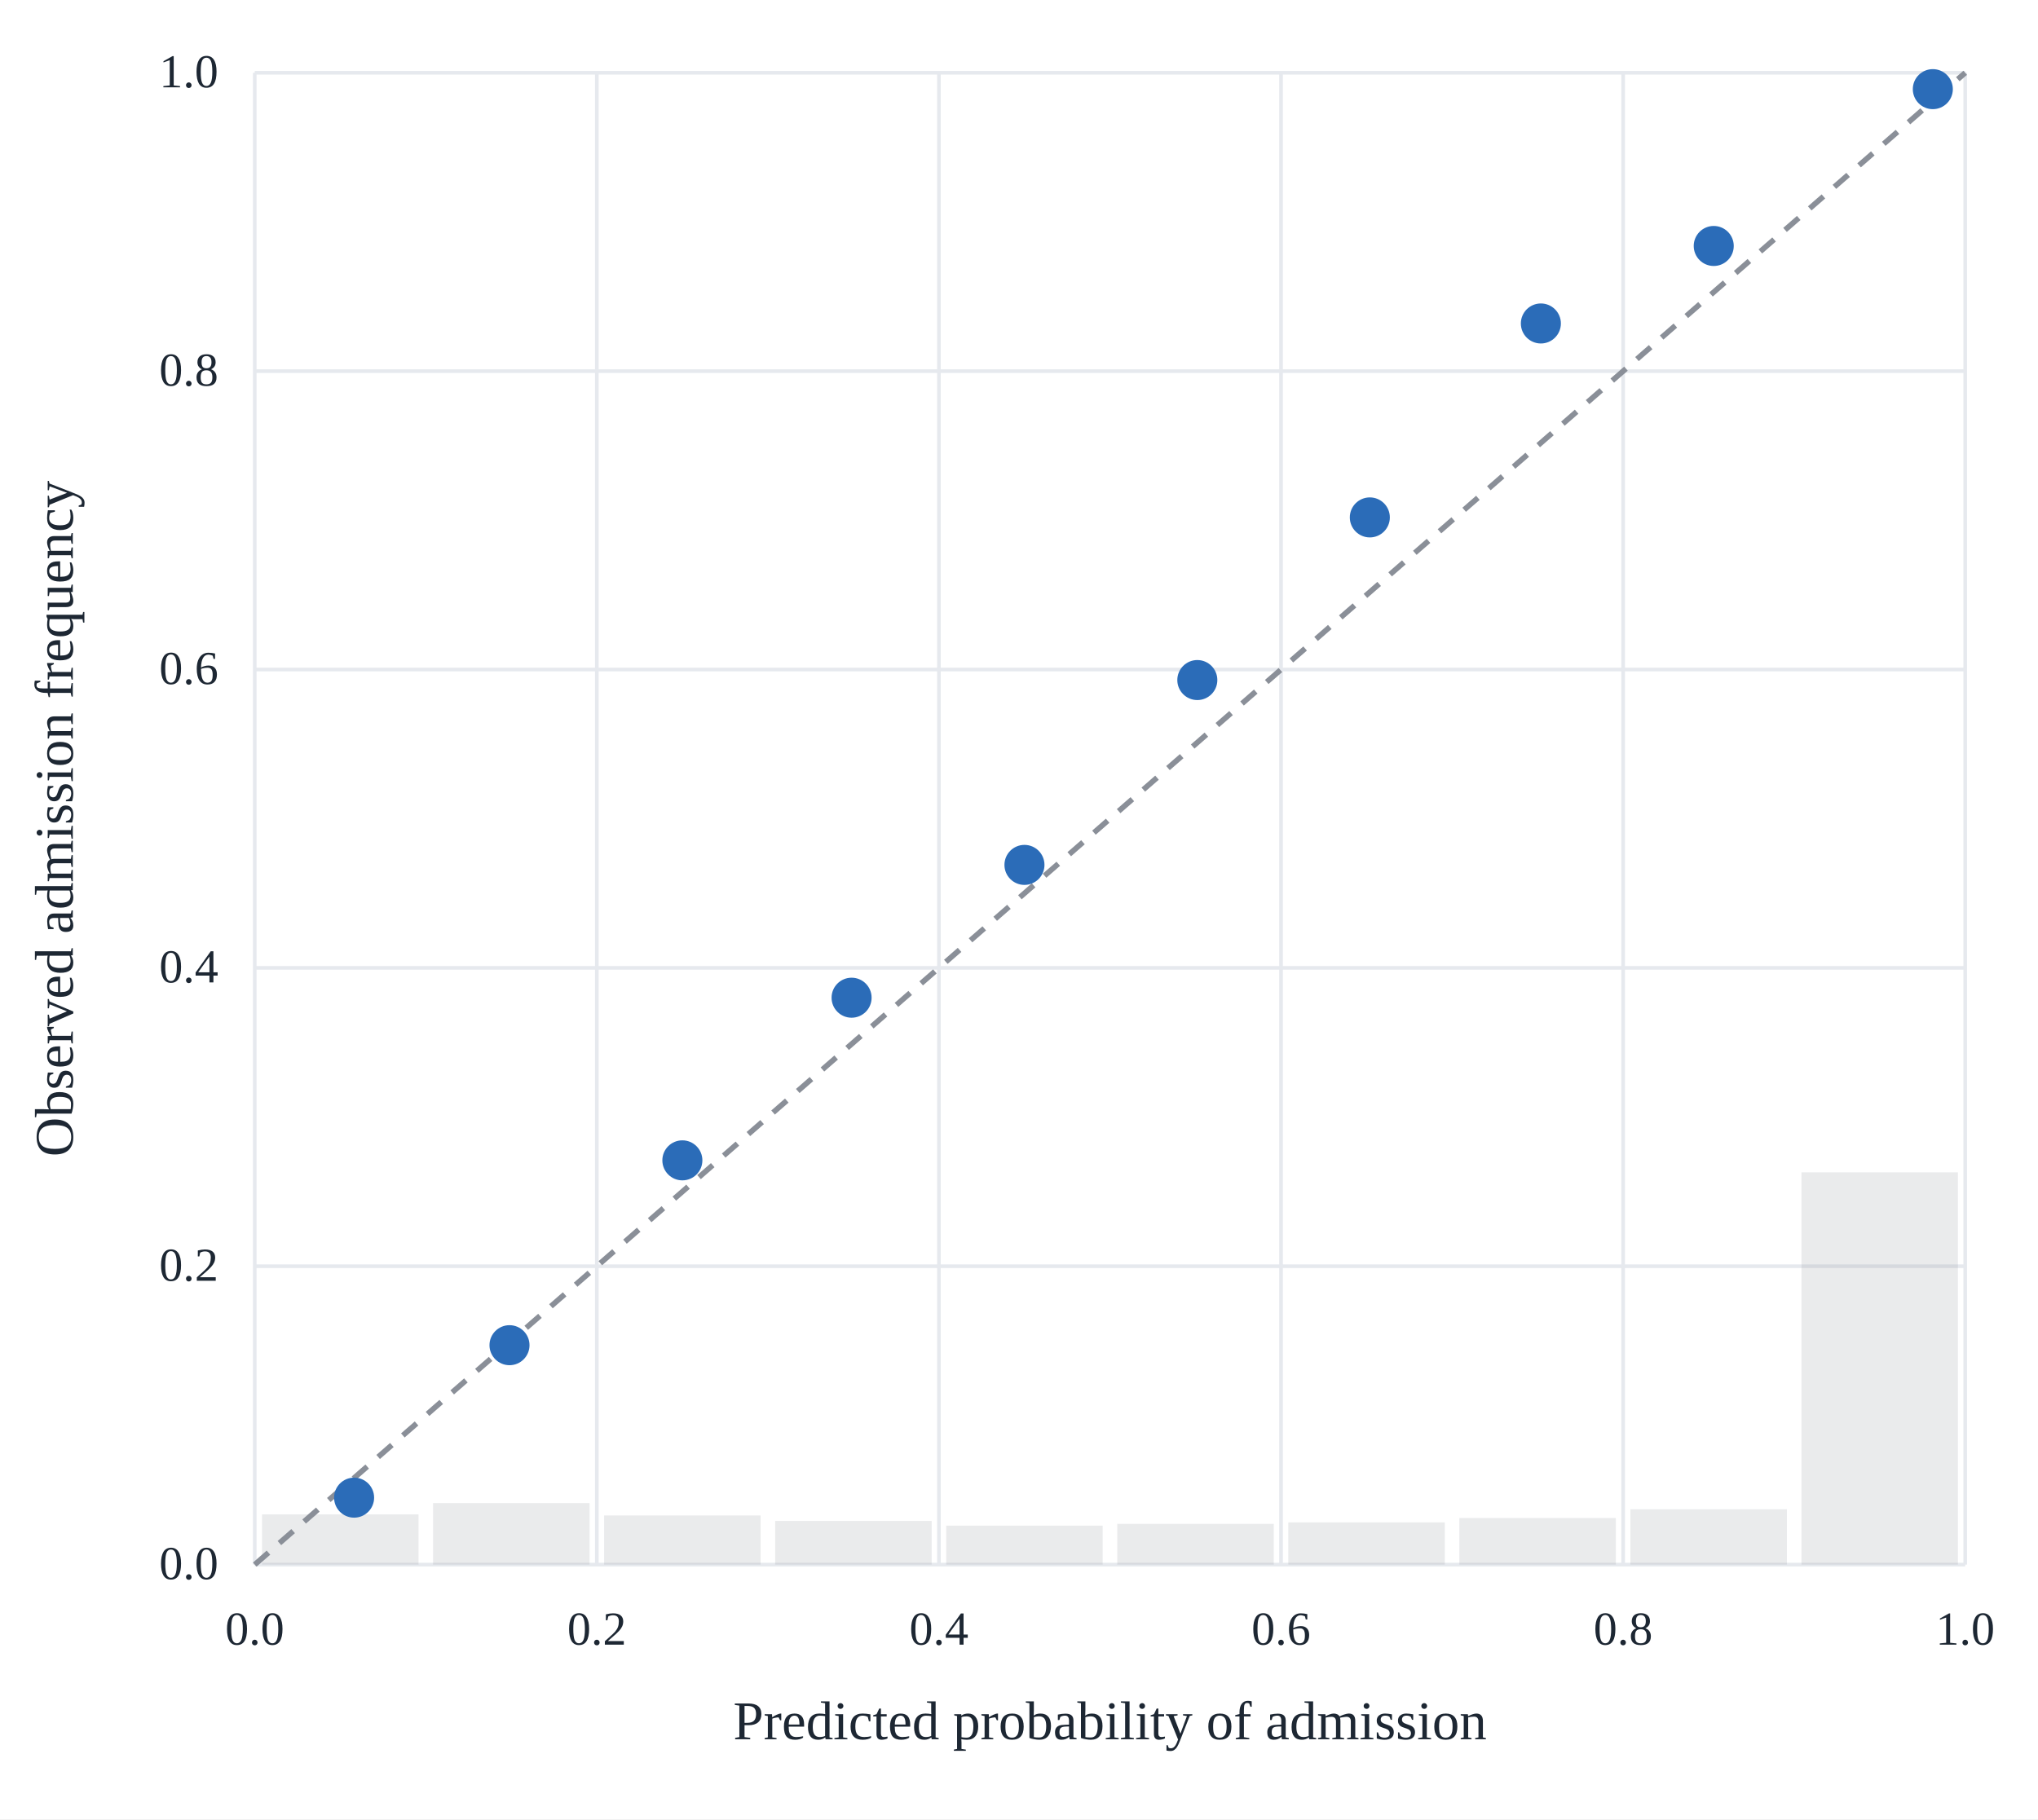
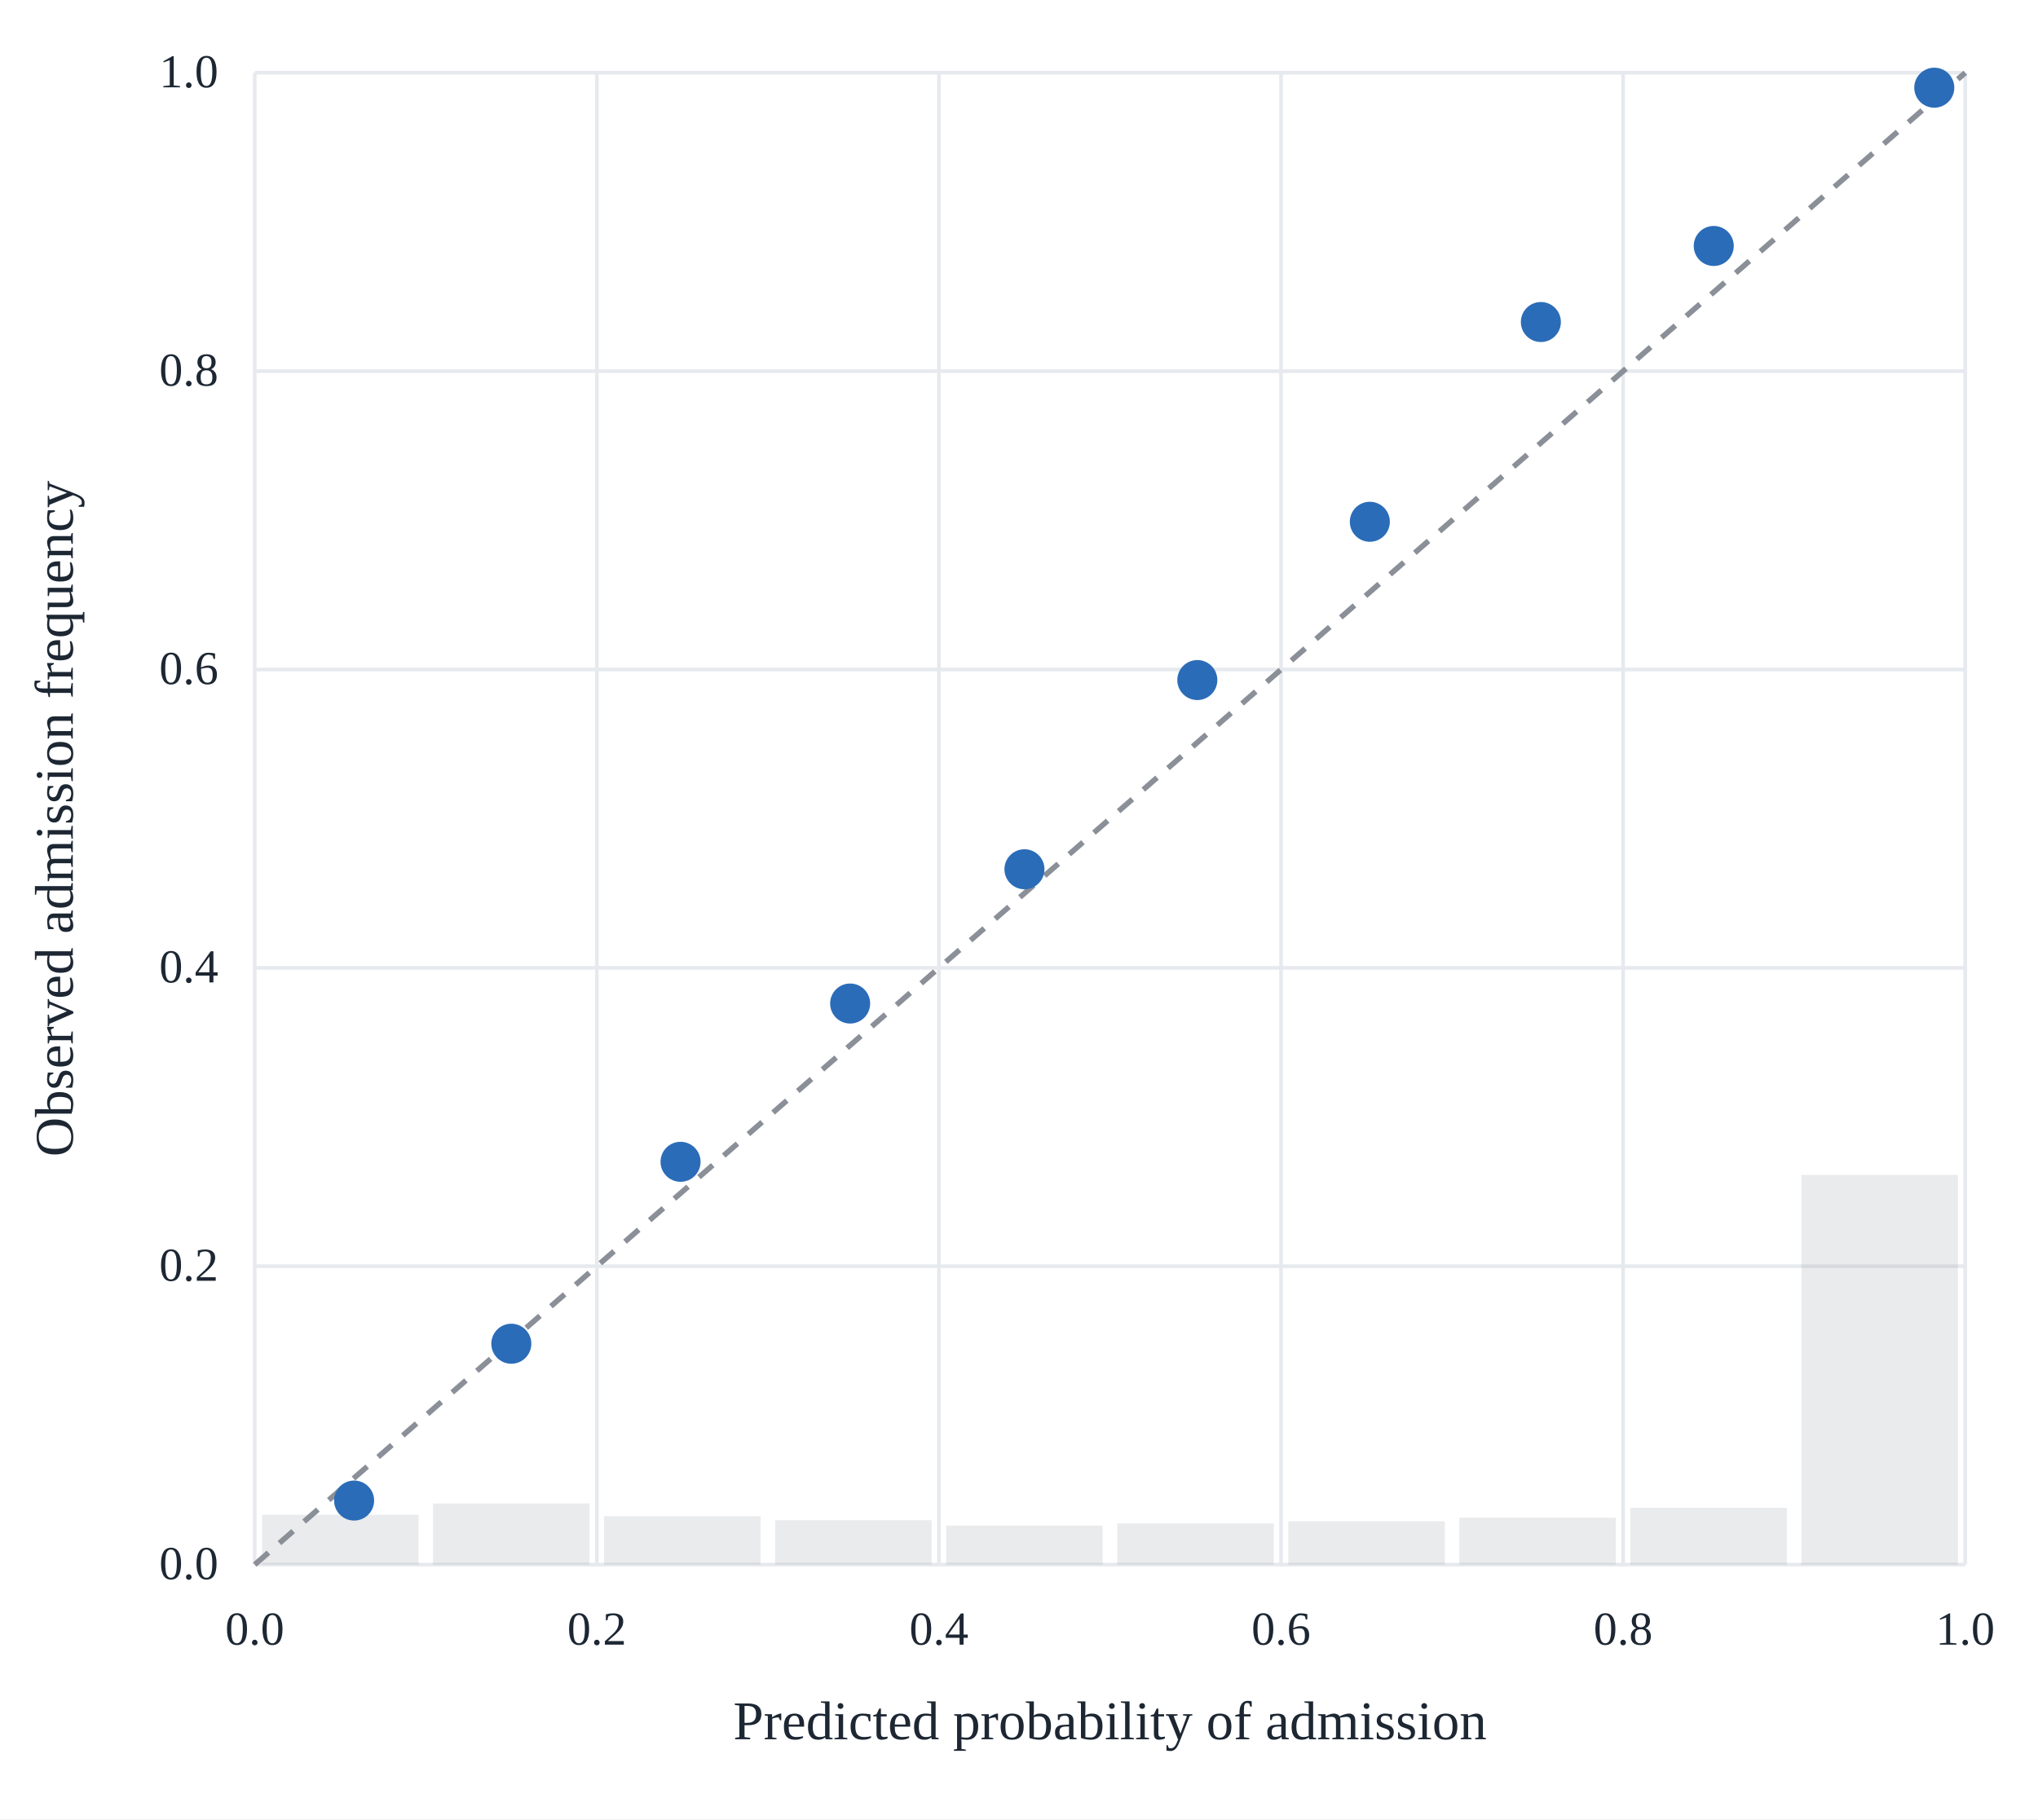
<svg xmlns="http://www.w3.org/2000/svg" viewBox="0 0 560 500" role="img" aria-label="Reliability diagram of the held-out admission probability">
  <rect width="560" height="500" fill="white" />
  <line x1="70.0" y1="430.0" x2="70.0" y2="20.0" stroke="#e6e9ee" stroke-width="1" />
  <line x1="70.0" y1="430.0" x2="540.0" y2="430.0" stroke="#e6e9ee" stroke-width="1" />
  <text x="70.0" y="452" font-family="Georgia, &quot;Times New Roman&quot;, serif" font-size="13" fill="#1d2733" text-anchor="middle">0.0</text>
  <text x="60" y="434.0" font-family="Georgia, &quot;Times New Roman&quot;, serif" font-size="13" fill="#1d2733" text-anchor="end">0.0</text>
  <line x1="164.0" y1="430.0" x2="164.0" y2="20.0" stroke="#e6e9ee" stroke-width="1" />
  <line x1="70.0" y1="348.0" x2="540.0" y2="348.0" stroke="#e6e9ee" stroke-width="1" />
  <text x="164.0" y="452" font-family="Georgia, &quot;Times New Roman&quot;, serif" font-size="13" fill="#1d2733" text-anchor="middle">0.2</text>
  <text x="60" y="352.0" font-family="Georgia, &quot;Times New Roman&quot;, serif" font-size="13" fill="#1d2733" text-anchor="end">0.2</text>
  <line x1="258.0" y1="430.0" x2="258.0" y2="20.0" stroke="#e6e9ee" stroke-width="1" />
  <line x1="70.0" y1="266.0" x2="540.0" y2="266.0" stroke="#e6e9ee" stroke-width="1" />
  <text x="258.0" y="452" font-family="Georgia, &quot;Times New Roman&quot;, serif" font-size="13" fill="#1d2733" text-anchor="middle">0.4</text>
  <text x="60" y="270.0" font-family="Georgia, &quot;Times New Roman&quot;, serif" font-size="13" fill="#1d2733" text-anchor="end">0.4</text>
  <line x1="352.0" y1="430.0" x2="352.0" y2="20.0" stroke="#e6e9ee" stroke-width="1" />
  <line x1="70.0" y1="184.0" x2="540.0" y2="184.0" stroke="#e6e9ee" stroke-width="1" />
  <text x="352.0" y="452" font-family="Georgia, &quot;Times New Roman&quot;, serif" font-size="13" fill="#1d2733" text-anchor="middle">0.6</text>
  <text x="60" y="188.0" font-family="Georgia, &quot;Times New Roman&quot;, serif" font-size="13" fill="#1d2733" text-anchor="end">0.6</text>
  <line x1="446.0" y1="430.0" x2="446.0" y2="20.0" stroke="#e6e9ee" stroke-width="1" />
  <line x1="70.0" y1="102.0" x2="540.0" y2="102.0" stroke="#e6e9ee" stroke-width="1" />
  <text x="446.0" y="452" font-family="Georgia, &quot;Times New Roman&quot;, serif" font-size="13" fill="#1d2733" text-anchor="middle">0.8</text>
  <text x="60" y="106.0" font-family="Georgia, &quot;Times New Roman&quot;, serif" font-size="13" fill="#1d2733" text-anchor="end">0.8</text>
  <line x1="540.0" y1="430.0" x2="540.0" y2="20.0" stroke="#e6e9ee" stroke-width="1" />
  <line x1="70.0" y1="20.0" x2="540.0" y2="20.0" stroke="#e6e9ee" stroke-width="1" />
  <text x="540.0" y="452" font-family="Georgia, &quot;Times New Roman&quot;, serif" font-size="13" fill="#1d2733" text-anchor="middle">1.0</text>
  <text x="60" y="24.0" font-family="Georgia, &quot;Times New Roman&quot;, serif" font-size="13" fill="#1d2733" text-anchor="end">1.0</text>
-   <rect x="72.0" y="416.2" width="43.0" height="13.8" fill="#8a8f98" opacity="0.18" />
-   <rect x="119.0" y="413.1" width="43.0" height="16.9" fill="#8a8f98" opacity="0.18" />
-   <rect x="166.0" y="416.5" width="43.0" height="13.5" fill="#8a8f98" opacity="0.18" />
-   <rect x="213.0" y="418.0" width="43.0" height="12.0" fill="#8a8f98" opacity="0.18" />
+   <rect x="72.0" y="416.3" width="43.0" height="13.7" fill="#8a8f98" opacity="0.18" />
+   <rect x="119.0" y="413.2" width="43.0" height="16.8" fill="#8a8f98" opacity="0.18" />
+   <rect x="166.0" y="416.7" width="43.0" height="13.3" fill="#8a8f98" opacity="0.18" />
+   <rect x="213.0" y="417.8" width="43.0" height="12.2" fill="#8a8f98" opacity="0.18" />
  <rect x="260.0" y="419.3" width="43.0" height="10.7" fill="#8a8f98" opacity="0.18" />
-   <rect x="307.0" y="418.8" width="43.0" height="11.2" fill="#8a8f98" opacity="0.18" />
-   <rect x="354.0" y="418.4" width="43.0" height="11.6" fill="#8a8f98" opacity="0.18" />
-   <rect x="401.0" y="417.2" width="43.0" height="12.8" fill="#8a8f98" opacity="0.18" />
-   <rect x="448.0" y="414.8" width="43.0" height="15.2" fill="#8a8f98" opacity="0.18" />
-   <rect x="495.0" y="322.2" width="43.0" height="107.8" fill="#8a8f98" opacity="0.18" />
+   <rect x="307.0" y="418.7" width="43.0" height="11.3" fill="#8a8f98" opacity="0.18" />
+   <rect x="354.0" y="418.1" width="43.0" height="11.9" fill="#8a8f98" opacity="0.18" />
+   <rect x="401.0" y="417.1" width="43.0" height="12.9" fill="#8a8f98" opacity="0.18" />
+   <rect x="448.0" y="414.4" width="43.0" height="15.6" fill="#8a8f98" opacity="0.18" />
+   <rect x="495.0" y="322.9" width="43.0" height="107.1" fill="#8a8f98" opacity="0.18" />
  <line x1="70.0" y1="430.0" x2="540.0" y2="20.0" stroke="#8a8f98" stroke-width="1.5" stroke-dasharray="5 4" />
-   <circle cx="97.3" cy="411.6" r="5.5" fill="#2b6cb8" />
-   <circle cx="140.0" cy="369.7" r="5.5" fill="#2b6cb8" />
-   <circle cx="187.5" cy="318.9" r="5.5" fill="#2b6cb8" />
-   <circle cx="234.0" cy="274.2" r="5.5" fill="#2b6cb8" />
-   <circle cx="281.5" cy="237.7" r="5.5" fill="#2b6cb8" />
+   <circle cx="97.3" cy="412.4" r="5.5" fill="#2b6cb8" />
+   <circle cx="140.5" cy="369.3" r="5.5" fill="#2b6cb8" />
+   <circle cx="187.0" cy="319.3" r="5.5" fill="#2b6cb8" />
+   <circle cx="233.6" cy="275.8" r="5.5" fill="#2b6cb8" />
+   <circle cx="281.5" cy="238.9" r="5.5" fill="#2b6cb8" />
  <circle cx="329.0" cy="186.9" r="5.5" fill="#2b6cb8" />
-   <circle cx="376.4" cy="142.2" r="5.5" fill="#2b6cb8" />
-   <circle cx="423.4" cy="88.9" r="5.5" fill="#2b6cb8" />
+   <circle cx="376.4" cy="143.4" r="5.5" fill="#2b6cb8" />
+   <circle cx="423.4" cy="88.5" r="5.5" fill="#2b6cb8" />
  <circle cx="470.9" cy="67.6" r="5.5" fill="#2b6cb8" />
-   <circle cx="531.1" cy="24.5" r="5.5" fill="#2b6cb8" />
+   <circle cx="531.5" cy="24.1" r="5.5" fill="#2b6cb8" />
  <text x="305.0" y="478" font-family="Georgia, &quot;Times New Roman&quot;, serif" font-size="15" fill="#1d2733" text-anchor="middle">Predicted probability of admission</text>
  <text x="20" y="225.0" font-family="Georgia, &quot;Times New Roman&quot;, serif" font-size="15" fill="#1d2733" text-anchor="middle" transform="rotate(-90 20 225.0)">Observed admission frequency</text>
</svg>
